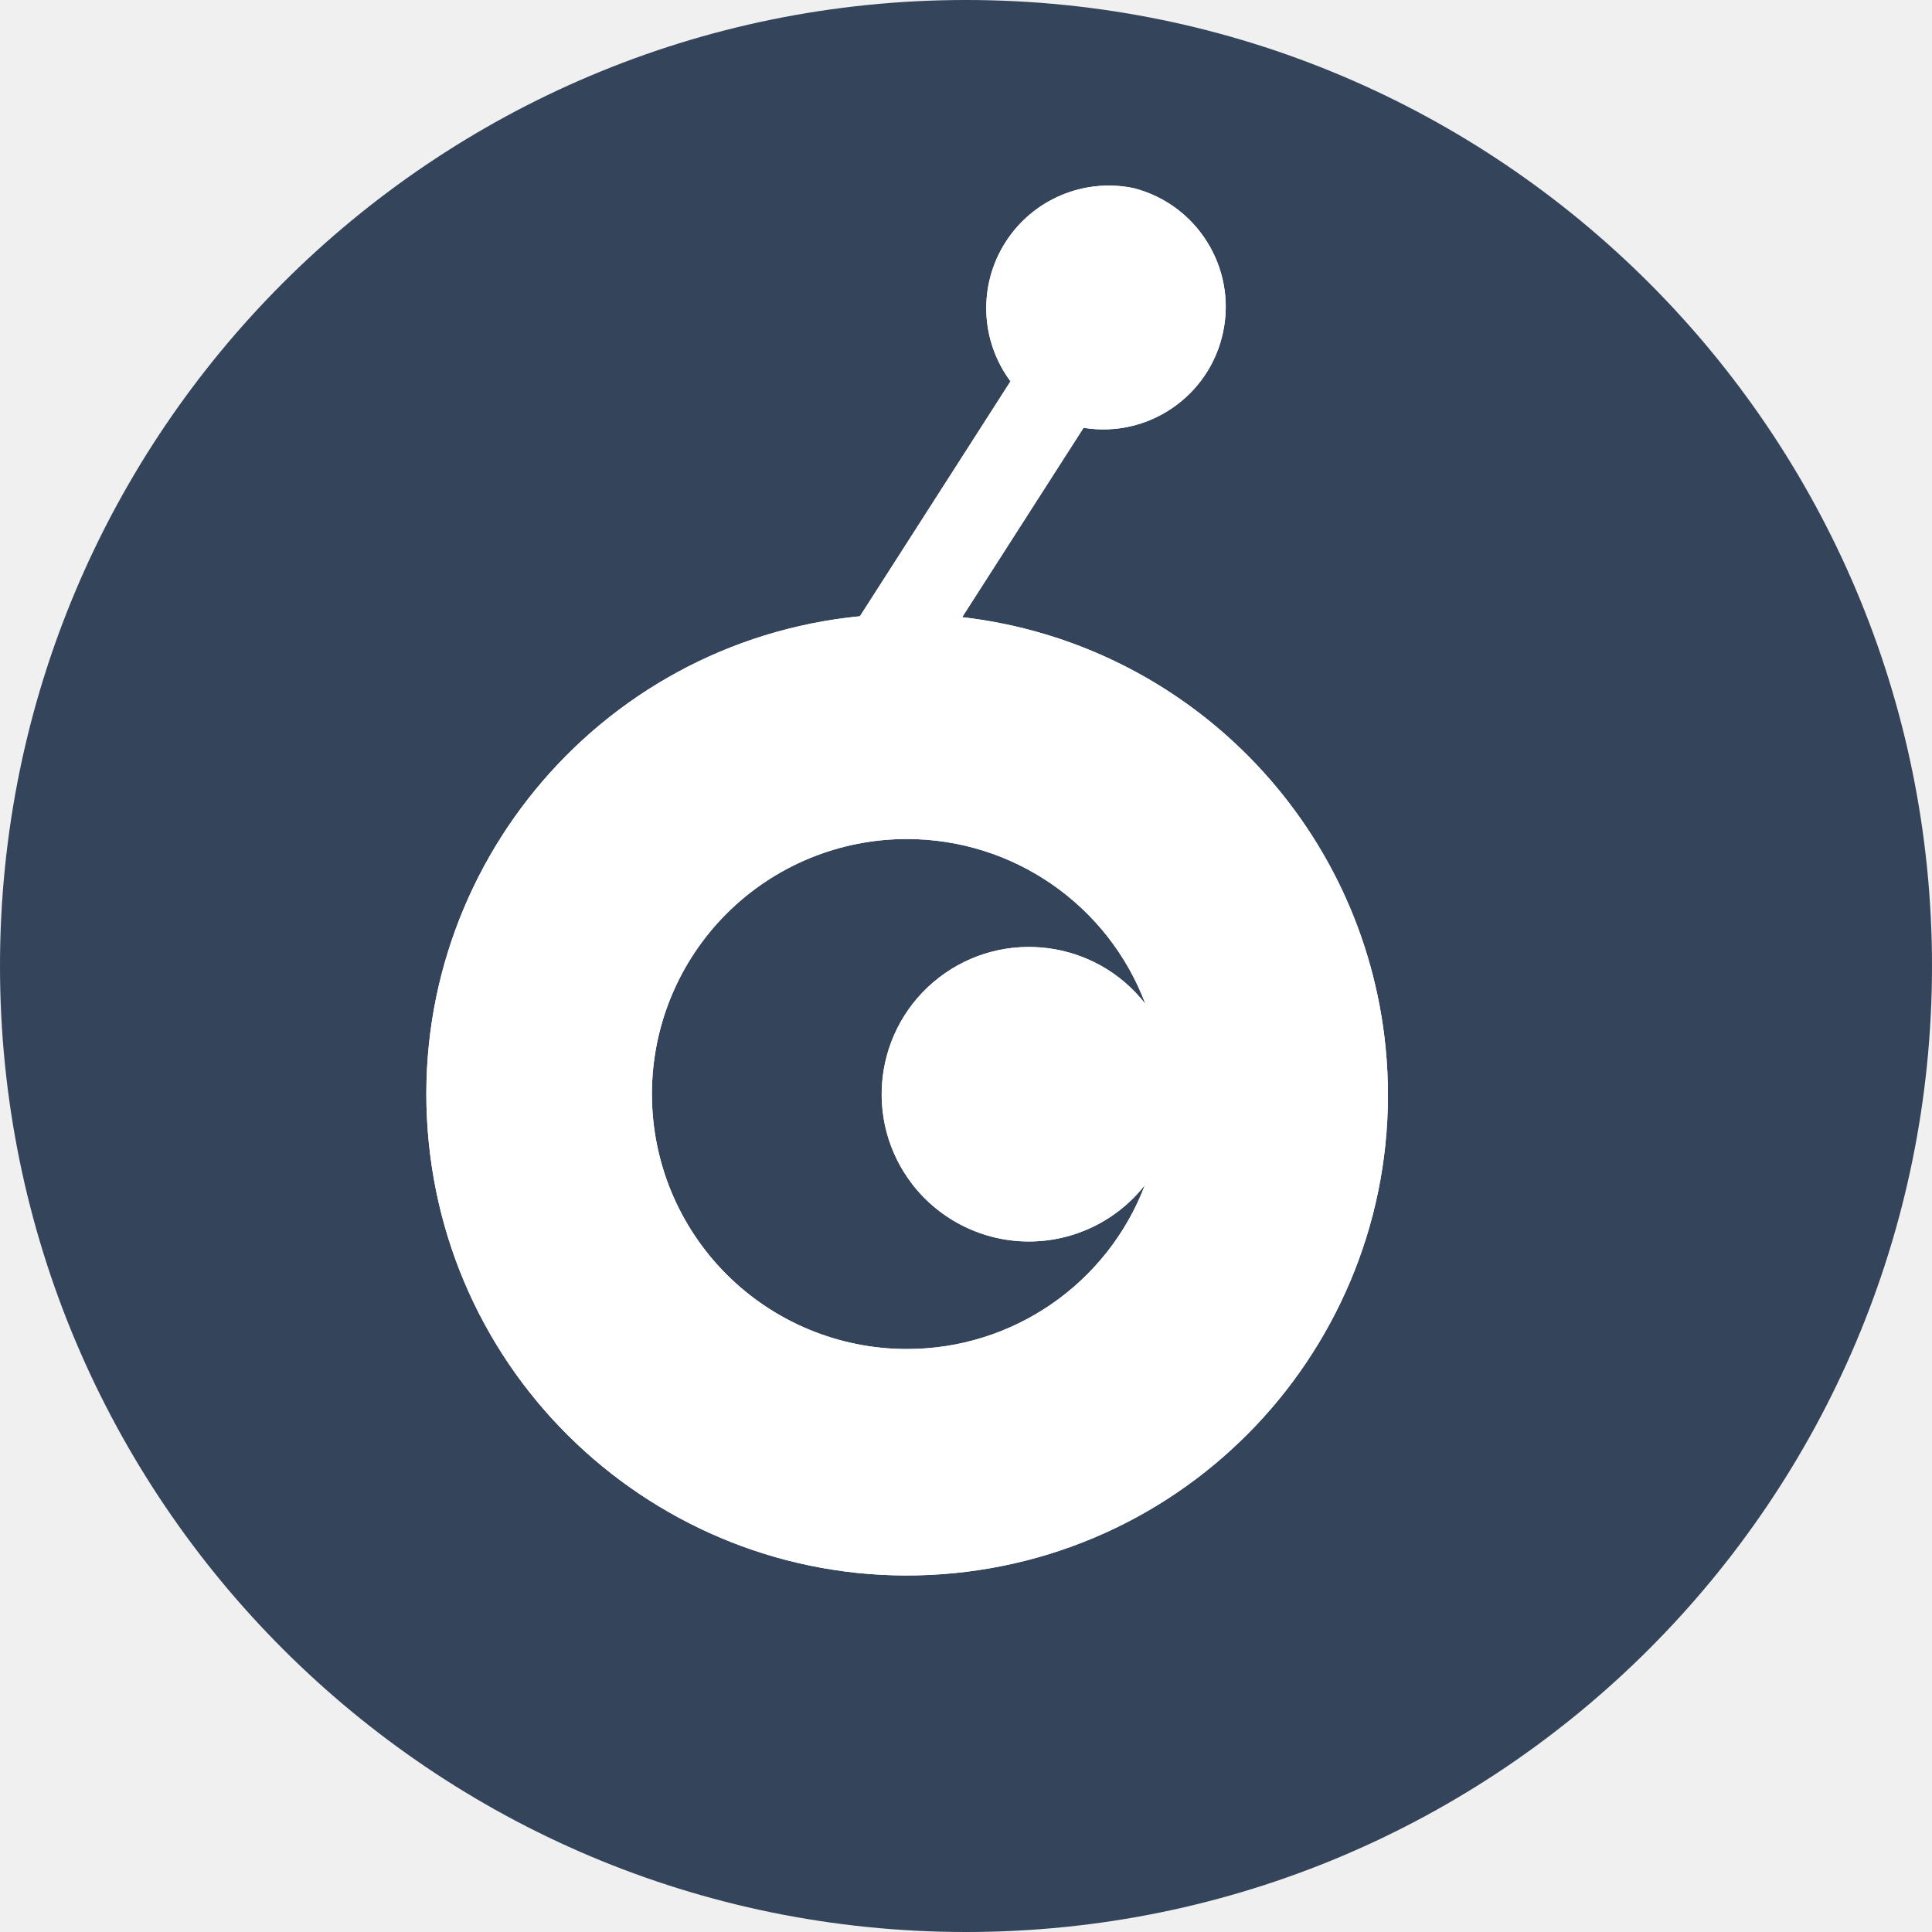
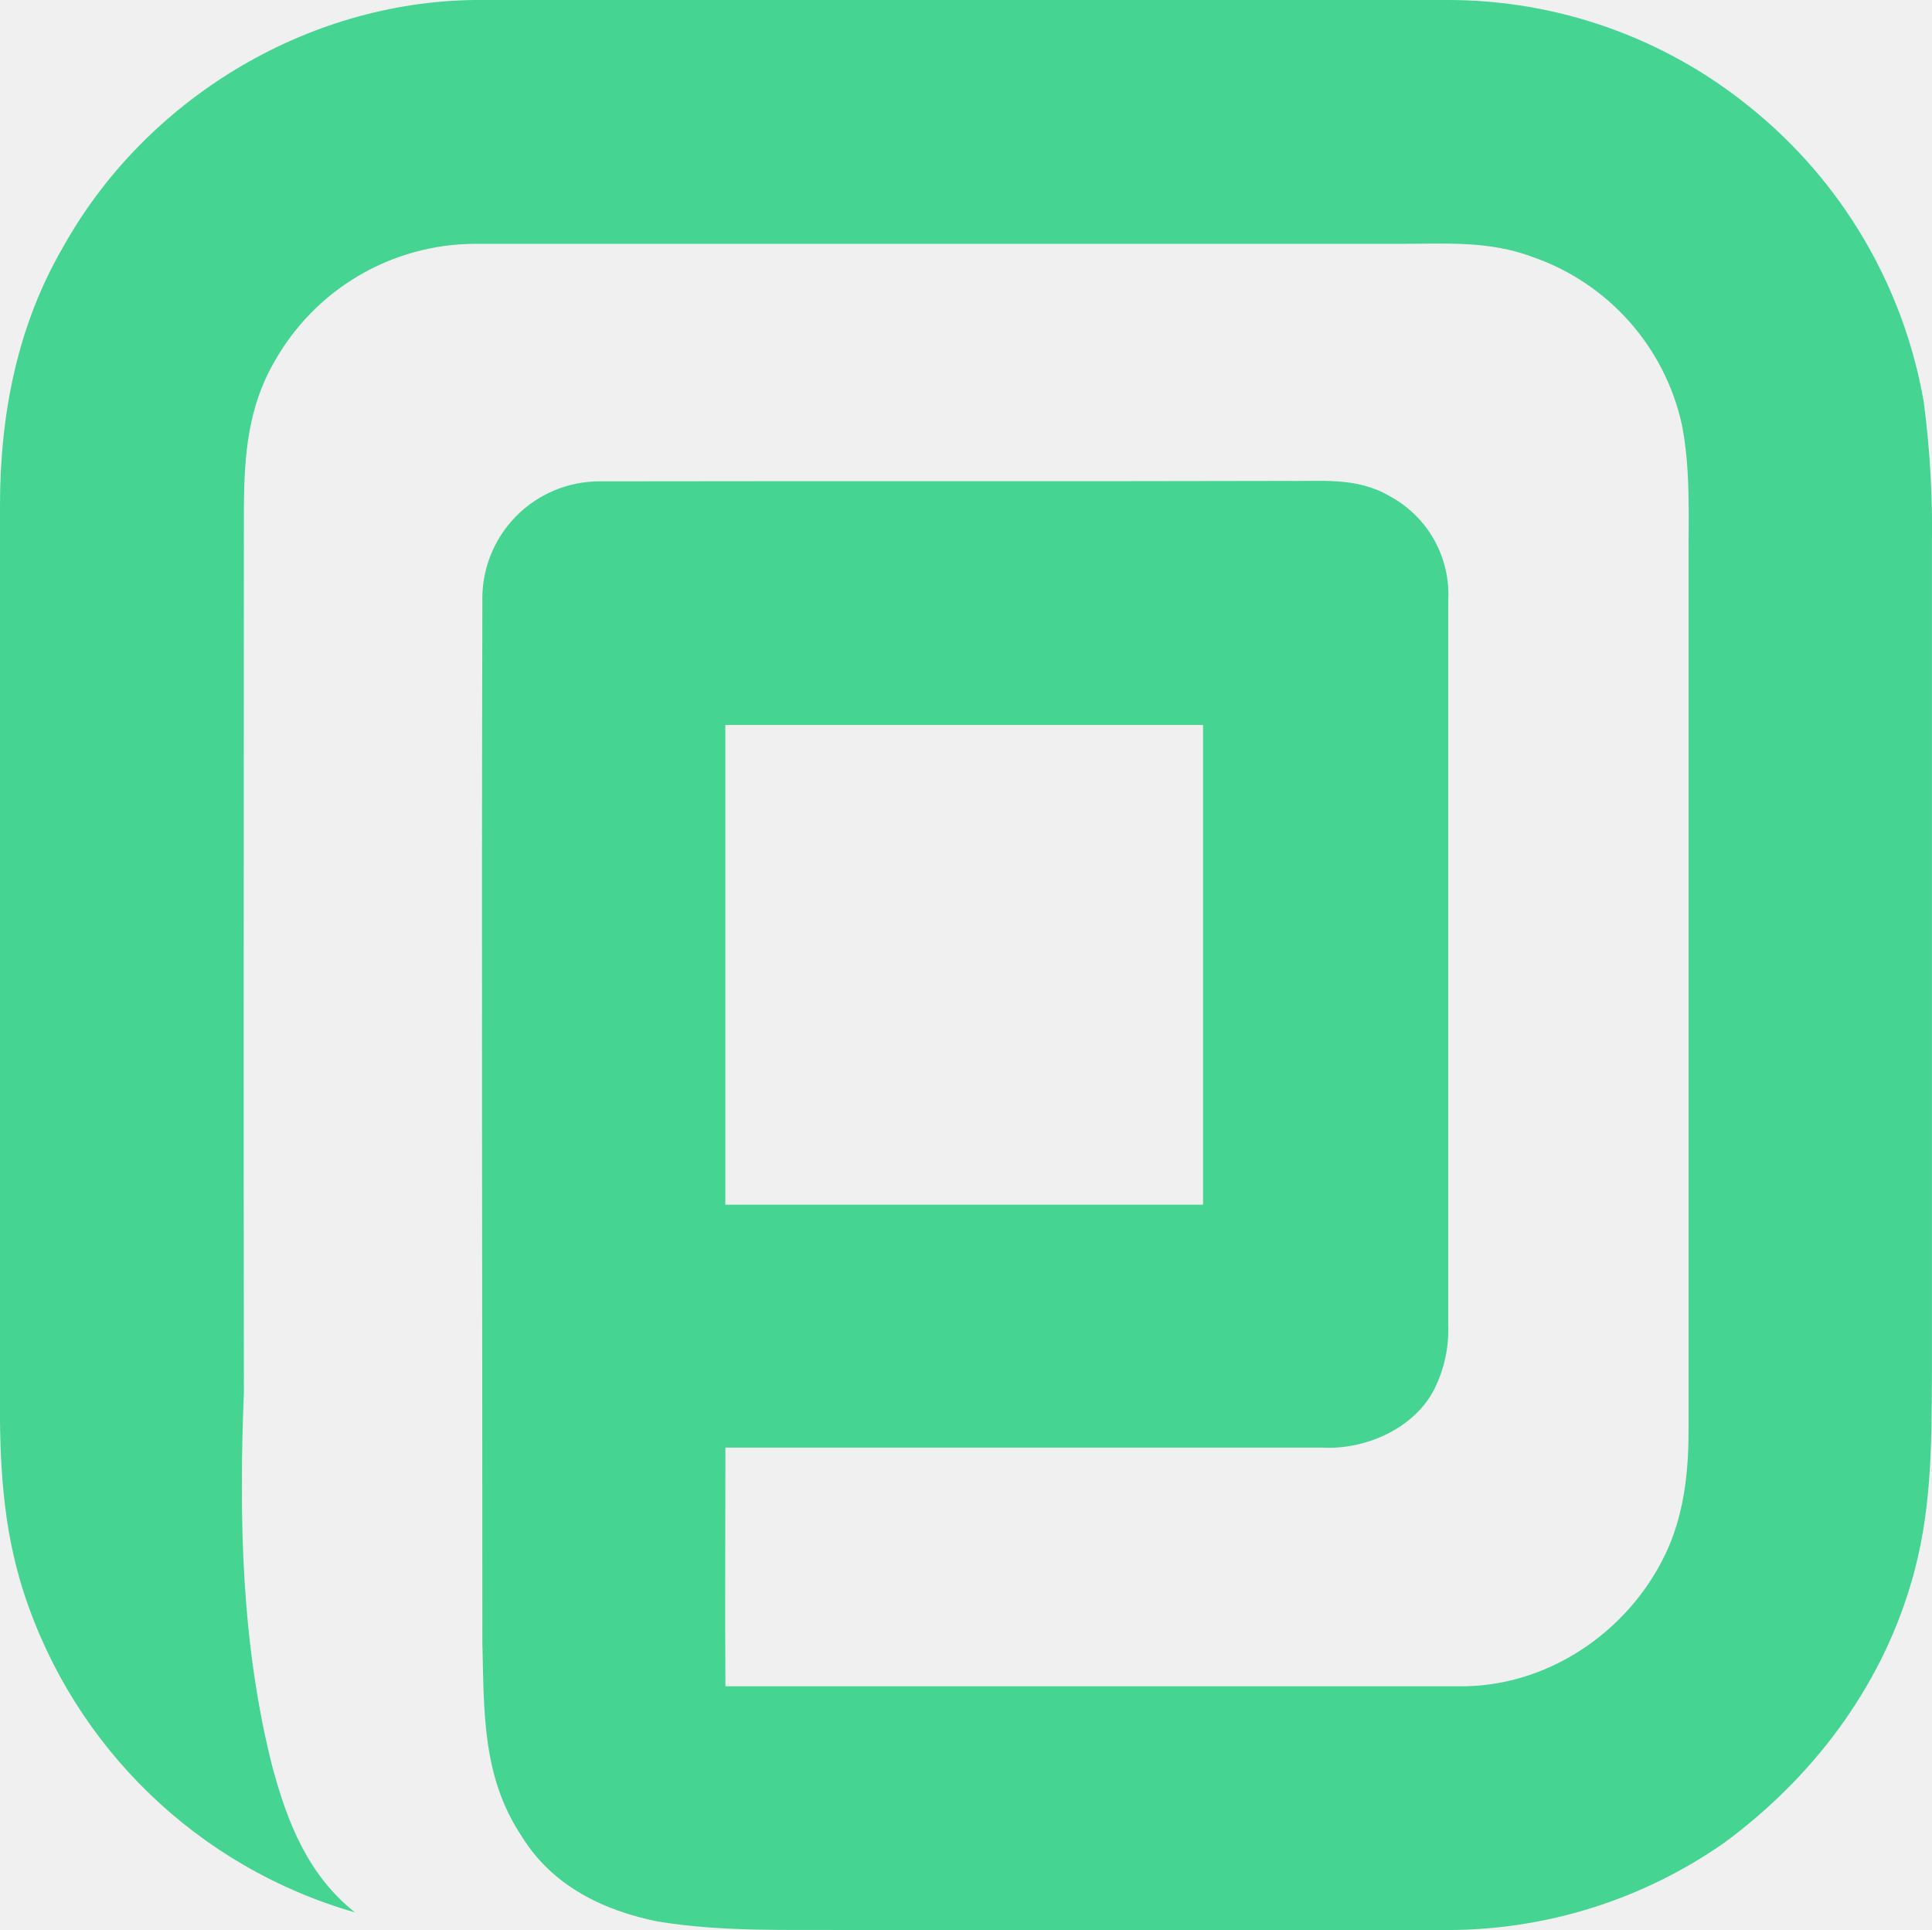
- <svg xmlns="http://www.w3.org/2000/svg" width="32" height="32" viewBox="0 0 32 32">
-   <g fill="none">
-     <circle cx="16" cy="16" r="16" fill="#34445B" />
-     <g fill="#FFF">
-       <path d="M15.937 10.222l2.01-3.136a2.03 2.03 0 0 0 .83-3.97 2.03 2.03 0 0 0-2.04 3.2l-2.494 3.891a7.96 7.96 0 0 0-7.142 8.707 7.965 7.965 0 0 0 8.706 7.142 7.965 7.965 0 0 0 7.143-8.706 7.967 7.967 0 0 0-7.013-7.128zm-.915 12.122a4.22 4.22 0 0 1-4.224-4.223 4.22 4.22 0 0 1 4.224-4.224 4.22 4.22 0 0 1 3.95 2.732 2.442 2.442 0 0 0-3.424-.433 2.441 2.441 0 0 0-.433 3.424 2.441 2.441 0 0 0 3.849.007 4.214 4.214 0 0 1-3.942 2.717z" />
-       <path d="M15.937 10.222l2.01-3.136a2.03 2.03 0 0 0 .83-3.97 2.03 2.03 0 0 0-2.04 3.2l-2.494 3.891a7.96 7.96 0 0 0-7.142 8.707 7.965 7.965 0 0 0 8.706 7.142 7.965 7.965 0 0 0 7.143-8.706 7.967 7.967 0 0 0-7.013-7.128zm-.915 12.122a4.22 4.22 0 0 1-4.224-4.223 4.22 4.22 0 0 1 4.224-4.224 4.22 4.22 0 0 1 3.95 2.732 2.442 2.442 0 0 0-3.424-.433 2.441 2.441 0 0 0-.433 3.424 2.441 2.441 0 0 0 3.849.007 4.214 4.214 0 0 1-3.942 2.717z" />
-     </g>
-   </g>
+ <svg xmlns="http://www.w3.org/2000/svg" data-name="Particl - logo white text" viewBox="0 0 228.62 228.33">
+   <path d="M227.64 47.53a57.36 57.36 0 0 0-20.55-34.84A56.67 56.67 0 0 0 171.31 0H56.16c-20 .23-39 11.82-48.7 29.24C2 38.62 0 49.13 0 59.85v104.88c-.07 8.13.29 15.94 2.83 23.74A58 58 0 0 0 42 226.26c-5.51-4.39-7.95-10.5-9.74-17.11-3.71-14.5-4-29.56-3.4-44.42-.06-35 0-69.93 0-104.88.05-6 .5-11.67 3.58-17a27.31 27.31 0 0 1 23.79-14h109.45c5.51 0 10.52-.4 15.78 1.59A27.2 27.2 0 0 1 199 50.14c1.08 5.29.79 11.16.81 16.55v102.6c0 5-.56 10-2.73 14.57-4.47 9.35-14.14 15.84-24.61 15.65H85.84c-.06-9.41 0-18.82 0-28.24h70.69c5.07.28 10.91-2.29 13.24-7a15.68 15.68 0 0 0 1.6-7.58V71.16a13.21 13.21 0 0 0-7-12.5c-3.9-2.26-8.07-1.68-12.42-1.76-27 .07-54 0-80.94.05a13.87 13.87 0 0 0-13.93 14.29c-.11 41 0 82.15 0 123.14.21 8.14-.05 15.85 4.67 22.9 3.58 5.82 9.63 8.78 16.14 10.07 7.7 1.24 15.06.94 22.79 1h70.68A57.17 57.17 0 0 0 204.07 218c10.32-7.61 18.32-18.09 22-30.45 2.54-8.36 2.5-16.48 2.54-25.11v-98a114.68 114.68 0 0 0-.97-16.91Zm-85.28 95H85.83V85.77h56.53Z" fill="#45d492" />
</svg>
